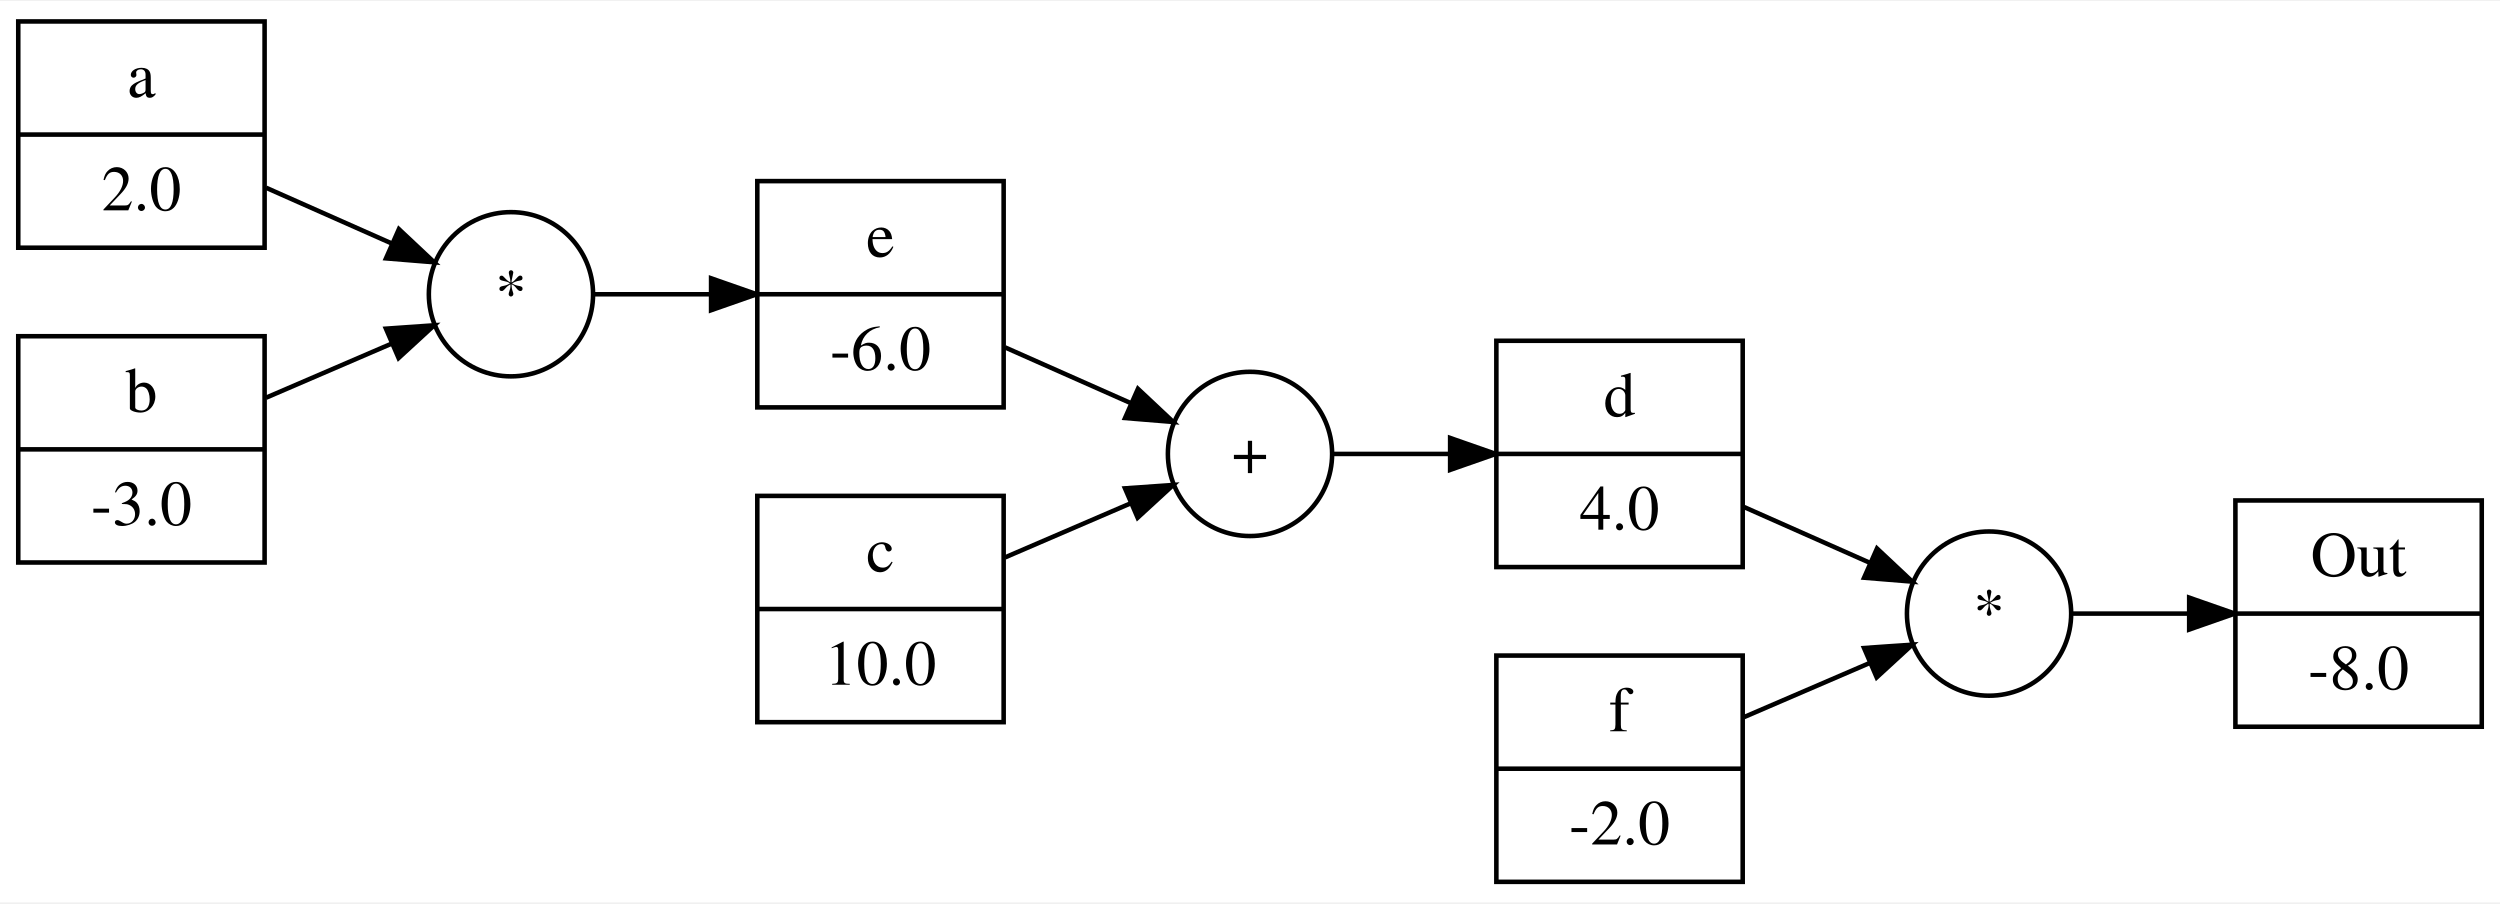
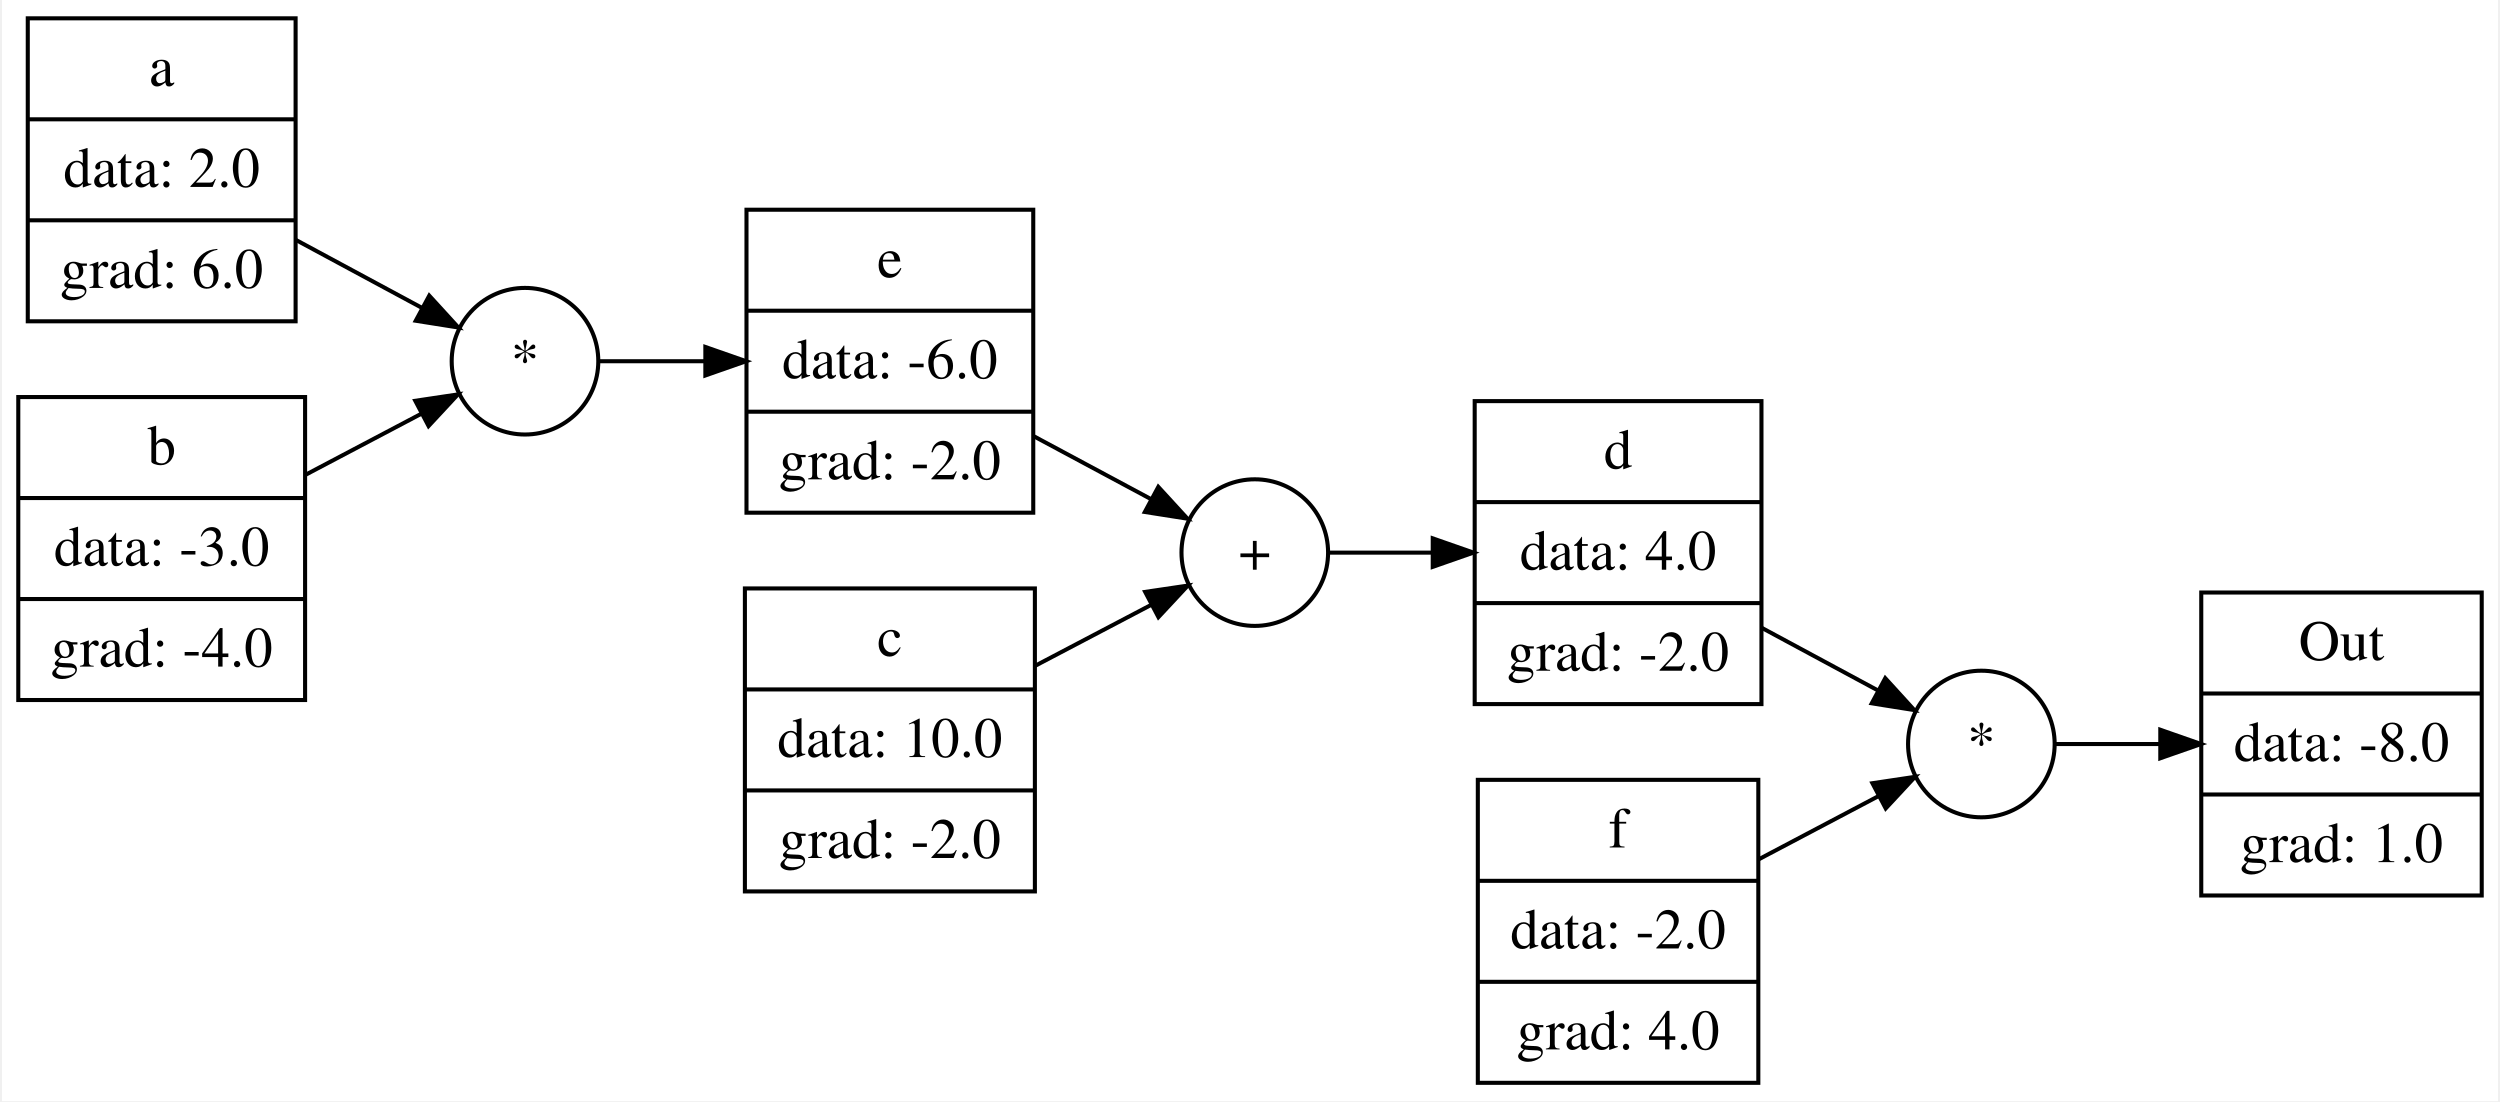
- <svg xmlns="http://www.w3.org/2000/svg" width="548px" height="198px" viewBox="0.00 0.00 548.00 197.60">
-   <g id="graph0" class="graph" transform="scale(1.0 1.0) rotate(0.0) translate(4.0 193.6)">
-     <polygon fill="white" stroke="transparent" points="-4,4 -4,-193.6 544,-193.6 544,4 -4,4" />
+ <svg xmlns="http://www.w3.org/2000/svg" width="613px" height="270px" viewBox="0.00 0.00 612.93 270.40">
+   <g id="graph0" class="graph" transform="scale(1.0 1.0) rotate(0.0) translate(4.0 266.4)">
+     <polygon fill="white" stroke="transparent" points="-4,4 -4,-266.4 608.93,-266.4 608.93,4 -4,4" />
    <g id="node1" class="node">
-       <ellipse fill="none" stroke="black" cx="432" cy="-59.3" rx="18" ry="18" />
-       <text text-anchor="middle" x="432" y="-55.1" font-family="Times,serif" font-size="14.00">*</text>
+       <ellipse fill="none" stroke="black" cx="482.06" cy="-83.7" rx="18" ry="18" />
+       <text text-anchor="middle" x="482.06" y="-79.5" font-family="Times,serif" font-size="14.00">*</text>
    </g>
    <g id="node2" class="node">
-       <polygon fill="none" stroke="black" points="486,-34.5 486,-84.1 540,-84.1 540,-34.5 486,-34.5" />
-       <text text-anchor="middle" x="513" y="-67.5" font-family="Times,serif" font-size="14.00">Out</text>
-       <polyline fill="none" stroke="black" points="486,-59.3 540,-59.3 " />
-       <text text-anchor="middle" x="513" y="-42.7" font-family="Times,serif" font-size="14.00">-8.0</text>
+       <polygon fill="none" stroke="black" points="536.06,-46.5 536.06,-120.9 604.93,-120.9 604.93,-46.5 536.06,-46.5" />
+       <text text-anchor="middle" x="570.5" y="-104.3" font-family="Times,serif" font-size="14.00">Out</text>
+       <polyline fill="none" stroke="black" points="536.06,-96.1 604.93,-96.1 " />
+       <text text-anchor="middle" x="570.5" y="-79.5" font-family="Times,serif" font-size="14.00">data: -8.0</text>
+       <polyline fill="none" stroke="black" points="536.06,-71.3 604.93,-71.3 " />
+       <text text-anchor="middle" x="570.5" y="-54.7" font-family="Times,serif" font-size="14.00">grad: 1.0</text>
    </g>
    <g id="edge1" class="edge">
-       <path fill="none" stroke="black" d="M450.14,-59.3C457.64,-59.3 466.75,-59.3 475.64,-59.3" />
-       <polygon fill="black" stroke="black" points="475.87,-62.8 485.87,-59.3 475.87,-55.8 475.87,-62.8" />
+       <path fill="none" stroke="black" d="M500.14,-83.7C507.58,-83.7 516.66,-83.7 525.78,-83.7" />
+       <polygon fill="black" stroke="black" points="526,-87.2 536,-83.7 526,-80.2 526,-87.2" />
    </g>
    <g id="node3" class="node">
-       <polygon fill="none" stroke="black" points="324,-69.5 324,-119.1 378,-119.1 378,-69.5 324,-69.5" />
-       <text text-anchor="middle" x="351" y="-102.5" font-family="Times,serif" font-size="14.00">d</text>
-       <polyline fill="none" stroke="black" points="324,-94.3 378,-94.3 " />
-       <text text-anchor="middle" x="351" y="-77.7" font-family="Times,serif" font-size="14.00">4.0</text>
+       <polygon fill="none" stroke="black" points="357.64,-93.5 357.64,-167.9 428.06,-167.9 428.06,-93.5 357.64,-93.5" />
+       <text text-anchor="middle" x="392.85" y="-151.3" font-family="Times,serif" font-size="14.00">d</text>
+       <polyline fill="none" stroke="black" points="357.64,-143.1 428.06,-143.1 " />
+       <text text-anchor="middle" x="392.85" y="-126.5" font-family="Times,serif" font-size="14.00">data: 4.0</text>
+       <polyline fill="none" stroke="black" points="357.64,-118.3 428.06,-118.3 " />
+       <text text-anchor="middle" x="392.85" y="-101.7" font-family="Times,serif" font-size="14.00">grad: -2.0</text>
    </g>
    <g id="edge2" class="edge">
-       <path fill="none" stroke="black" d="M378.31,-82.65C387.18,-78.72 397.05,-74.34 405.83,-70.45" />
-       <polygon fill="black" stroke="black" points="407.44,-73.57 415.17,-66.31 404.61,-67.17 407.44,-73.57" />
+       <path fill="none" stroke="black" d="M428.07,-112.26C437.6,-107.12 447.76,-101.65 456.61,-96.88" />
+       <polygon fill="black" stroke="black" points="458.46,-99.86 465.6,-92.03 455.14,-93.69 458.46,-99.86" />
    </g>
    <g id="node4" class="node">
-       <ellipse fill="none" stroke="black" cx="270" cy="-94.3" rx="18" ry="18" />
-       <text text-anchor="middle" x="270" y="-90.1" font-family="Times,serif" font-size="14.00">+</text>
+       <ellipse fill="none" stroke="black" cx="303.64" cy="-130.7" rx="18" ry="18" />
+       <text text-anchor="middle" x="303.64" y="-126.5" font-family="Times,serif" font-size="14.00">+</text>
    </g>
    <g id="edge3" class="edge">
-       <path fill="none" stroke="black" d="M288.14,-94.3C295.64,-94.3 304.75,-94.3 313.64,-94.3" />
-       <polygon fill="black" stroke="black" points="313.87,-97.8 323.87,-94.3 313.87,-90.8 313.87,-97.8" />
+       <path fill="none" stroke="black" d="M321.87,-130.7C329.23,-130.7 338.19,-130.7 347.21,-130.7" />
+       <polygon fill="black" stroke="black" points="347.34,-134.2 357.34,-130.7 347.34,-127.2 347.34,-134.2" />
    </g>
    <g id="node5" class="node">
-       <polygon fill="none" stroke="black" points="162,-104.5 162,-154.1 216,-154.1 216,-104.5 162,-104.5" />
-       <text text-anchor="middle" x="189" y="-137.5" font-family="Times,serif" font-size="14.00">e</text>
-       <polyline fill="none" stroke="black" points="162,-129.3 216,-129.3 " />
-       <text text-anchor="middle" x="189" y="-112.7" font-family="Times,serif" font-size="14.00">-6.0</text>
+       <polygon fill="none" stroke="black" points="178.82,-140.5 178.82,-214.9 249.24,-214.9 249.24,-140.5 178.82,-140.5" />
+       <text text-anchor="middle" x="214.03" y="-198.3" font-family="Times,serif" font-size="14.00">e</text>
+       <polyline fill="none" stroke="black" points="178.82,-190.1 249.24,-190.1 " />
+       <text text-anchor="middle" x="214.03" y="-173.5" font-family="Times,serif" font-size="14.00">data: -6.0</text>
+       <polyline fill="none" stroke="black" points="178.82,-165.3 249.24,-165.3 " />
+       <text text-anchor="middle" x="214.03" y="-148.7" font-family="Times,serif" font-size="14.00">grad: -2.0</text>
    </g>
    <g id="edge4" class="edge">
-       <path fill="none" stroke="black" d="M216.31,-117.65C225.18,-113.72 235.05,-109.34 243.83,-105.45" />
-       <polygon fill="black" stroke="black" points="245.44,-108.57 253.17,-101.31 242.61,-102.17 245.44,-108.57" />
+       <path fill="none" stroke="black" d="M249.4,-159.26C258.98,-154.12 269.19,-148.65 278.07,-143.88" />
+       <polygon fill="black" stroke="black" points="279.95,-146.84 287.11,-139.03 276.64,-140.68 279.95,-146.84" />
    </g>
    <g id="node6" class="node">
-       <ellipse fill="none" stroke="black" cx="108" cy="-129.3" rx="18" ry="18" />
-       <text text-anchor="middle" x="108" y="-125.1" font-family="Times,serif" font-size="14.00">*</text>
+       <ellipse fill="none" stroke="black" cx="124.43" cy="-177.7" rx="18" ry="18" />
+       <text text-anchor="middle" x="124.43" y="-173.5" font-family="Times,serif" font-size="14.00">*</text>
    </g>
    <g id="edge5" class="edge">
-       <path fill="none" stroke="black" d="M126.14,-129.3C133.64,-129.3 142.75,-129.3 151.64,-129.3" />
-       <polygon fill="black" stroke="black" points="151.87,-132.8 161.87,-129.3 151.87,-125.8 151.87,-132.8" />
+       <path fill="none" stroke="black" d="M142.73,-177.7C150.2,-177.7 159.3,-177.7 168.46,-177.7" />
+       <polygon fill="black" stroke="black" points="168.72,-181.2 178.72,-177.7 168.72,-174.2 168.72,-181.2" />
    </g>
    <g id="node7" class="node">
-       <polygon fill="none" stroke="black" points="0,-139.5 0,-189.1 54,-189.1 54,-139.5 0,-139.5" />
-       <text text-anchor="middle" x="27" y="-172.5" font-family="Times,serif" font-size="14.00">a</text>
-       <polyline fill="none" stroke="black" points="0,-164.3 54,-164.3 " />
-       <text text-anchor="middle" x="27" y="-147.7" font-family="Times,serif" font-size="14.00">2.0</text>
+       <polygon fill="none" stroke="black" points="2.33,-187.5 2.33,-261.9 68.1,-261.9 68.1,-187.5 2.33,-187.5" />
+       <text text-anchor="middle" x="35.21" y="-245.3" font-family="Times,serif" font-size="14.00">a</text>
+       <polyline fill="none" stroke="black" points="2.33,-237.1 68.1,-237.1 " />
+       <text text-anchor="middle" x="35.21" y="-220.5" font-family="Times,serif" font-size="14.00">data: 2.0</text>
+       <polyline fill="none" stroke="black" points="2.33,-212.3 68.1,-212.3 " />
+       <text text-anchor="middle" x="35.21" y="-195.7" font-family="Times,serif" font-size="14.00">grad: 6.0</text>
    </g>
    <g id="edge6" class="edge">
-       <path fill="none" stroke="black" d="M54.31,-152.65C63.18,-148.72 73.05,-144.34 81.83,-140.45" />
-       <polygon fill="black" stroke="black" points="83.44,-143.57 91.17,-136.31 80.61,-137.17 83.44,-143.57" />
+       <path fill="none" stroke="black" d="M68.19,-207.47C78.4,-201.96 89.53,-195.97 99.1,-190.81" />
+       <polygon fill="black" stroke="black" points="100.92,-193.8 108.07,-185.98 97.6,-187.64 100.92,-193.8" />
    </g>
    <g id="node8" class="node">
-       <polygon fill="none" stroke="black" points="0,-70.5 0,-120.1 54,-120.1 54,-70.5 0,-70.5" />
-       <text text-anchor="middle" x="27" y="-103.5" font-family="Times,serif" font-size="14.00">b</text>
-       <polyline fill="none" stroke="black" points="0,-95.3 54,-95.3 " />
-       <text text-anchor="middle" x="27" y="-78.7" font-family="Times,serif" font-size="14.00">-3.0</text>
+       <polygon fill="none" stroke="black" points="0,-94.5 0,-168.9 70.43,-168.9 70.43,-94.5 0,-94.5" />
+       <text text-anchor="middle" x="35.21" y="-152.3" font-family="Times,serif" font-size="14.00">b</text>
+       <polyline fill="none" stroke="black" points="0,-144.1 70.43,-144.1 " />
+       <text text-anchor="middle" x="35.21" y="-127.5" font-family="Times,serif" font-size="14.00">data: -3.0</text>
+       <polyline fill="none" stroke="black" points="0,-119.3 70.43,-119.3 " />
+       <text text-anchor="middle" x="35.21" y="-102.7" font-family="Times,serif" font-size="14.00">grad: -4.0</text>
    </g>
    <g id="edge7" class="edge">
-       <path fill="none" stroke="black" d="M54.31,-106.62C63.18,-110.44 73.05,-114.69 81.83,-118.47" />
-       <polygon fill="black" stroke="black" points="80.6,-121.75 91.17,-122.49 83.37,-115.32 80.6,-121.75" />
+       <path fill="none" stroke="black" d="M70.43,-149.75C79.96,-154.78 90.12,-160.14 98.97,-164.8" />
+       <polygon fill="black" stroke="black" points="97.49,-167.98 107.97,-169.55 100.75,-161.78 97.49,-167.98" />
    </g>
    <g id="node9" class="node">
-       <polygon fill="none" stroke="black" points="162,-35.5 162,-85.1 216,-85.1 216,-35.5 162,-35.5" />
-       <text text-anchor="middle" x="189" y="-68.5" font-family="Times,serif" font-size="14.00">c</text>
-       <polyline fill="none" stroke="black" points="162,-60.3 216,-60.3 " />
-       <text text-anchor="middle" x="189" y="-43.7" font-family="Times,serif" font-size="14.00">10.0</text>
+       <polygon fill="none" stroke="black" points="178.43,-47.5 178.43,-121.9 249.64,-121.9 249.64,-47.5 178.43,-47.5" />
+       <text text-anchor="middle" x="214.03" y="-105.3" font-family="Times,serif" font-size="14.00">c</text>
+       <polyline fill="none" stroke="black" points="178.43,-97.1 249.64,-97.1 " />
+       <text text-anchor="middle" x="214.03" y="-80.5" font-family="Times,serif" font-size="14.00">data: 10.0</text>
+       <polyline fill="none" stroke="black" points="178.43,-72.3 249.64,-72.3 " />
+       <text text-anchor="middle" x="214.03" y="-55.7" font-family="Times,serif" font-size="14.00">grad: -2.0</text>
    </g>
    <g id="edge8" class="edge">
-       <path fill="none" stroke="black" d="M216.31,-71.62C225.18,-75.44 235.05,-79.69 243.83,-83.47" />
-       <polygon fill="black" stroke="black" points="242.6,-86.75 253.17,-87.49 245.37,-80.32 242.6,-86.75" />
+       <path fill="none" stroke="black" d="M249.66,-102.88C259.21,-107.9 269.37,-113.23 278.22,-117.88" />
+       <polygon fill="black" stroke="black" points="276.72,-121.05 287.2,-122.6 279.98,-114.85 276.72,-121.05" />
    </g>
    <g id="node10" class="node">
-       <polygon fill="none" stroke="black" points="324,-0.5 324,-50.1 378,-50.1 378,-0.5 324,-0.5" />
-       <text text-anchor="middle" x="351" y="-33.5" font-family="Times,serif" font-size="14.00">f</text>
-       <polyline fill="none" stroke="black" points="324,-25.3 378,-25.3 " />
-       <text text-anchor="middle" x="351" y="-8.7" font-family="Times,serif" font-size="14.00">-2.0</text>
+       <polygon fill="none" stroke="black" points="358.41,-0.5 358.41,-74.9 427.29,-74.9 427.29,-0.5 358.41,-0.5" />
+       <text text-anchor="middle" x="392.85" y="-58.3" font-family="Times,serif" font-size="14.00">f</text>
+       <polyline fill="none" stroke="black" points="358.41,-50.1 427.29,-50.1 " />
+       <text text-anchor="middle" x="392.85" y="-33.5" font-family="Times,serif" font-size="14.00">data: -2.0</text>
+       <polyline fill="none" stroke="black" points="358.41,-25.3 427.29,-25.3 " />
+       <text text-anchor="middle" x="392.85" y="-8.7" font-family="Times,serif" font-size="14.00">grad: 4.0</text>
    </g>
    <g id="edge9" class="edge">
-       <path fill="none" stroke="black" d="M378.31,-36.62C387.18,-40.44 397.05,-44.69 405.83,-48.47" />
-       <polygon fill="black" stroke="black" points="404.6,-51.75 415.17,-52.49 407.37,-45.32 404.6,-51.75" />
+       <path fill="none" stroke="black" d="M427.32,-55.35C437.16,-60.54 447.73,-66.12 456.87,-70.94" />
+       <polygon fill="black" stroke="black" points="455.31,-74.07 465.78,-75.64 458.57,-67.88 455.31,-74.07" />
    </g>
  </g>
</svg>
